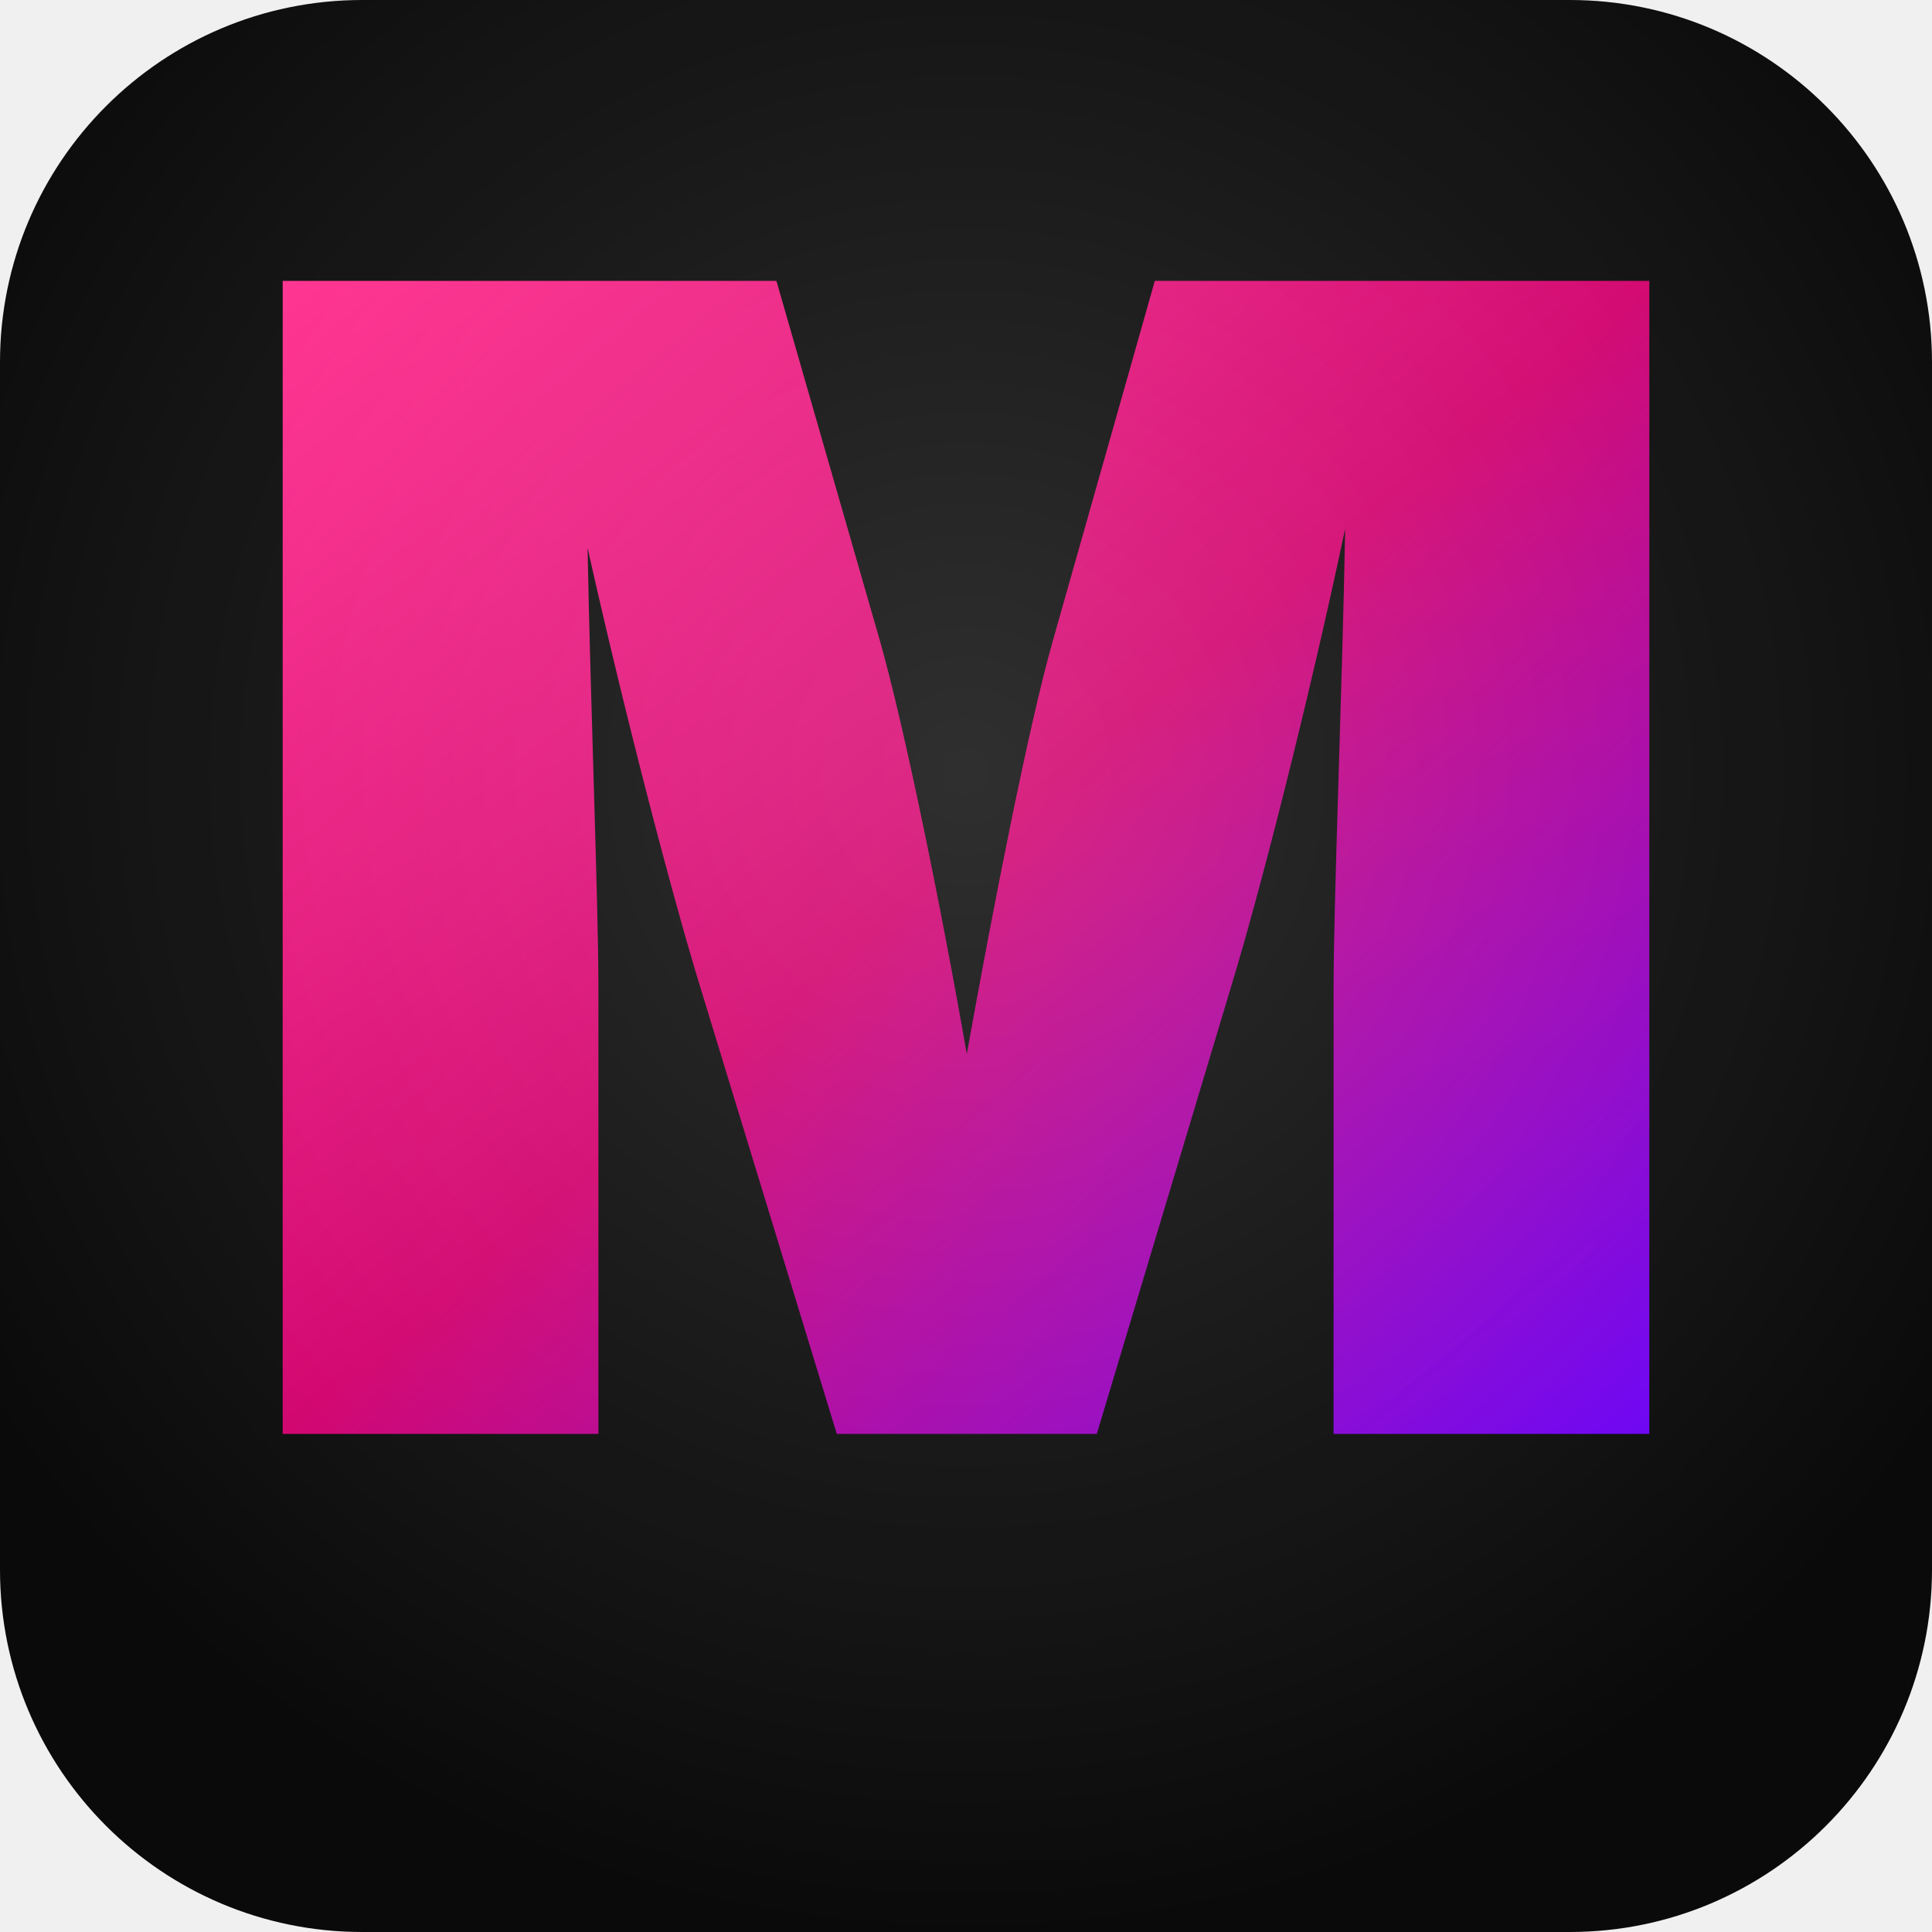
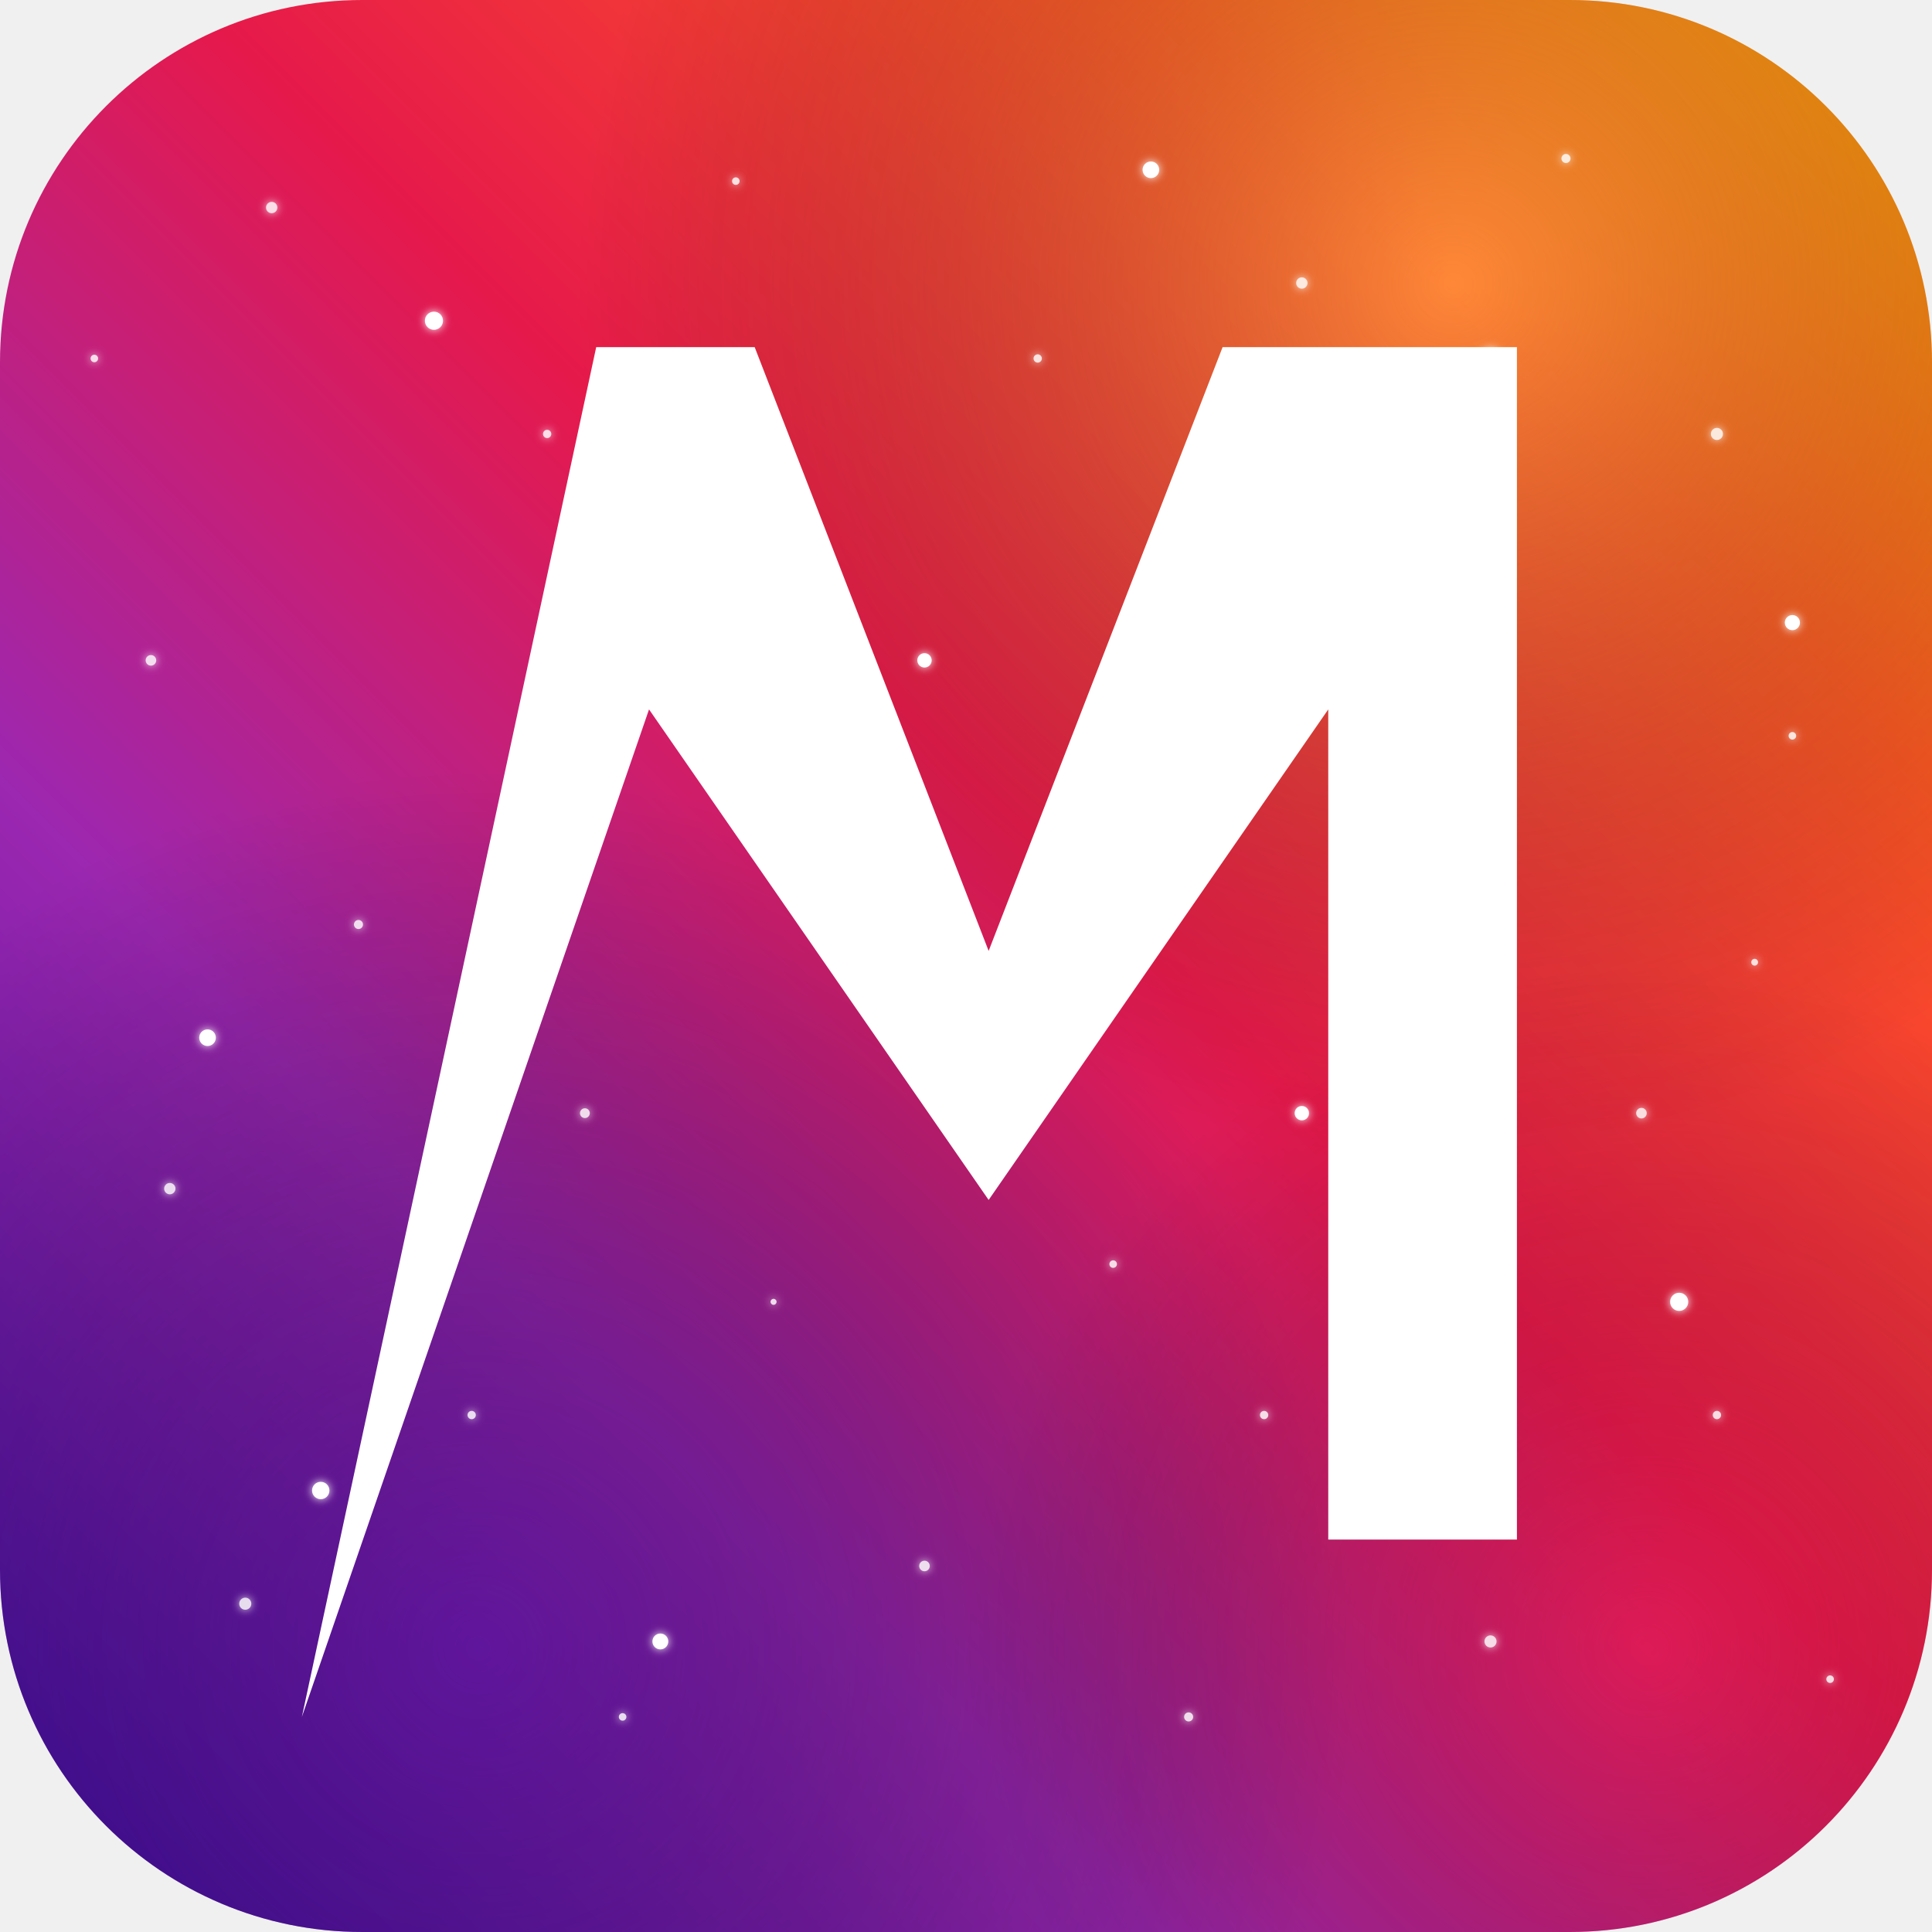
<svg xmlns="http://www.w3.org/2000/svg" viewBox="0 0 512 512">
  <defs>
-     <linearGradient id="g" x1="0%" y1="0%" x2="100%" y2="100%">
-       <stop offset="0%" stop-color="#FF2D8D" />
-       <stop offset="50%" stop-color="#D1006C" />
-       <stop offset="100%" stop-color="#6A00F4" />
+     <linearGradient id="bg1" x1="100%" y1="0%" x2="0%" y2="100%">
+       <stop offset="0%" stop-color="#FFA500" />
+       <stop offset="20%" stop-color="#FF5722" />
+       <stop offset="45%" stop-color="#E6194B" />
+       <stop offset="70%" stop-color="#9C27B0" />
+       <stop offset="100%" stop-color="#3A0CA3" />
    </linearGradient>
-     <radialGradient id="glow" cx="50%" cy="40%" r="60%">
-       <stop offset="0%" stop-color="rgba(255,255,255,0.15)" />
-       <stop offset="100%" stop-color="rgba(255,255,255,0)" />
+     <radialGradient id="g1" cx="75%" cy="15%" r="45%">
+       <stop offset="0%" stop-color="#FFB74D" stop-opacity="0.5" />
+       <stop offset="100%" stop-color="transparent" stop-opacity="0" />
    </radialGradient>
+     <radialGradient id="g2" cx="25%" cy="85%" r="45%">
+       <stop offset="0%" stop-color="#4A0E8F" stop-opacity="0.55" />
+       <stop offset="100%" stop-color="transparent" stop-opacity="0" />
+     </radialGradient>
+     <radialGradient id="g3" cx="85%" cy="85%" r="35%">
+       <stop offset="0%" stop-color="#E6194B" stop-opacity="0.4" />
+       <stop offset="100%" stop-color="transparent" stop-opacity="0" />
+     </radialGradient>
+     <clipPath id="clip">
+       <rect width="512" height="512" rx="96" />
+     </clipPath>
+     <filter id="sf">
+       <feGaussianBlur stdDeviation="1.2" result="b" />
+       <feMerge>
+         <feMergeNode in="b" />
+         <feMergeNode in="SourceGraphic" />
+       </feMerge>
+     </filter>
  </defs>
-   <rect width="512" height="512" rx="96" fill="#0a0a0a" />
-   <text x="256" y="380" font-family="Inter, -apple-system, BlinkMacSystemFont, 'Segoe UI', sans-serif" font-weight="900" font-size="420" text-anchor="middle" fill="url(#g)">M</text>
-   <rect width="512" height="512" rx="96" fill="url(#glow)" />
+   <g clip-path="url(#clip)">
+     <rect width="512" height="512" fill="url(#bg1)" />
+     <rect width="512" height="512" fill="url(#g1)" />
+     <rect width="512" height="512" fill="url(#g2)" />
+     <rect width="512" height="512" fill="url(#g3)" />
+     <g fill="#fff" filter="url(#sf)" opacity="0.85">
+       <circle cx="72" cy="55" r="1.5" />
+       <circle cx="145" cy="115" r="1.1" />
+       <circle cx="40" cy="175" r="1.4" />
+       <circle cx="195" cy="48" r="1" />
+       <circle cx="345" cy="75" r="1.5" />
+       <circle cx="415" cy="42" r="1.2" />
+       <circle cx="455" cy="115" r="1.6" />
+       <circle cx="475" cy="195" r="1" />
+       <circle cx="385" cy="155" r="1.3" />
+       <circle cx="95" cy="245" r="1.2" />
+       <circle cx="45" cy="315" r="1.5" />
+       <circle cx="125" cy="375" r="1.1" />
+       <circle cx="65" cy="425" r="1.6" />
+       <circle cx="165" cy="455" r="1" />
+       <circle cx="245" cy="415" r="1.4" />
+       <circle cx="315" cy="455" r="1.2" />
+       <circle cx="395" cy="435" r="1.6" />
+       <circle cx="455" cy="375" r="1.1" />
+       <circle cx="435" cy="295" r="1.4" />
+       <circle cx="485" cy="445" r="1" />
+       <circle cx="275" cy="95" r="1.1" />
+       <circle cx="225" cy="195" r="0.9" />
+       <circle cx="365" cy="245" r="1.2" />
+       <circle cx="295" cy="335" r="1" />
+       <circle cx="155" cy="295" r="1.3" />
+       <circle cx="255" cy="265" r="1.2" />
+       <circle cx="335" cy="375" r="1.1" />
+       <circle cx="465" cy="255" r="0.9" />
+       <circle cx="25" cy="95" r="1" />
+       <circle cx="205" cy="345" r="0.8" />
+     </g>
+     <g fill="#fff" filter="url(#sf)" opacity="1">
+       <circle cx="115" cy="85" r="2.4" />
+       <circle cx="395" cy="95" r="2.6" />
+       <circle cx="55" cy="275" r="2.2" />
+       <circle cx="445" cy="345" r="2.4" />
+       <circle cx="245" cy="175" r="1.9" />
+       <circle cx="175" cy="435" r="2.1" />
+       <circle cx="345" cy="295" r="1.9" />
+       <circle cx="85" cy="395" r="2.3" />
+       <circle cx="475" cy="165" r="2" />
+       <circle cx="305" cy="45" r="2.2" />
+     </g>
+     <path d="       M 80,455       L 158,92       L 200,92       L 262,252       L 324,92       L 402,92       L 402,408       L 352,408       L 352,188       L 262,318       L 172,188       L 80,455       Z     " fill="white" />
+   </g>
</svg>
